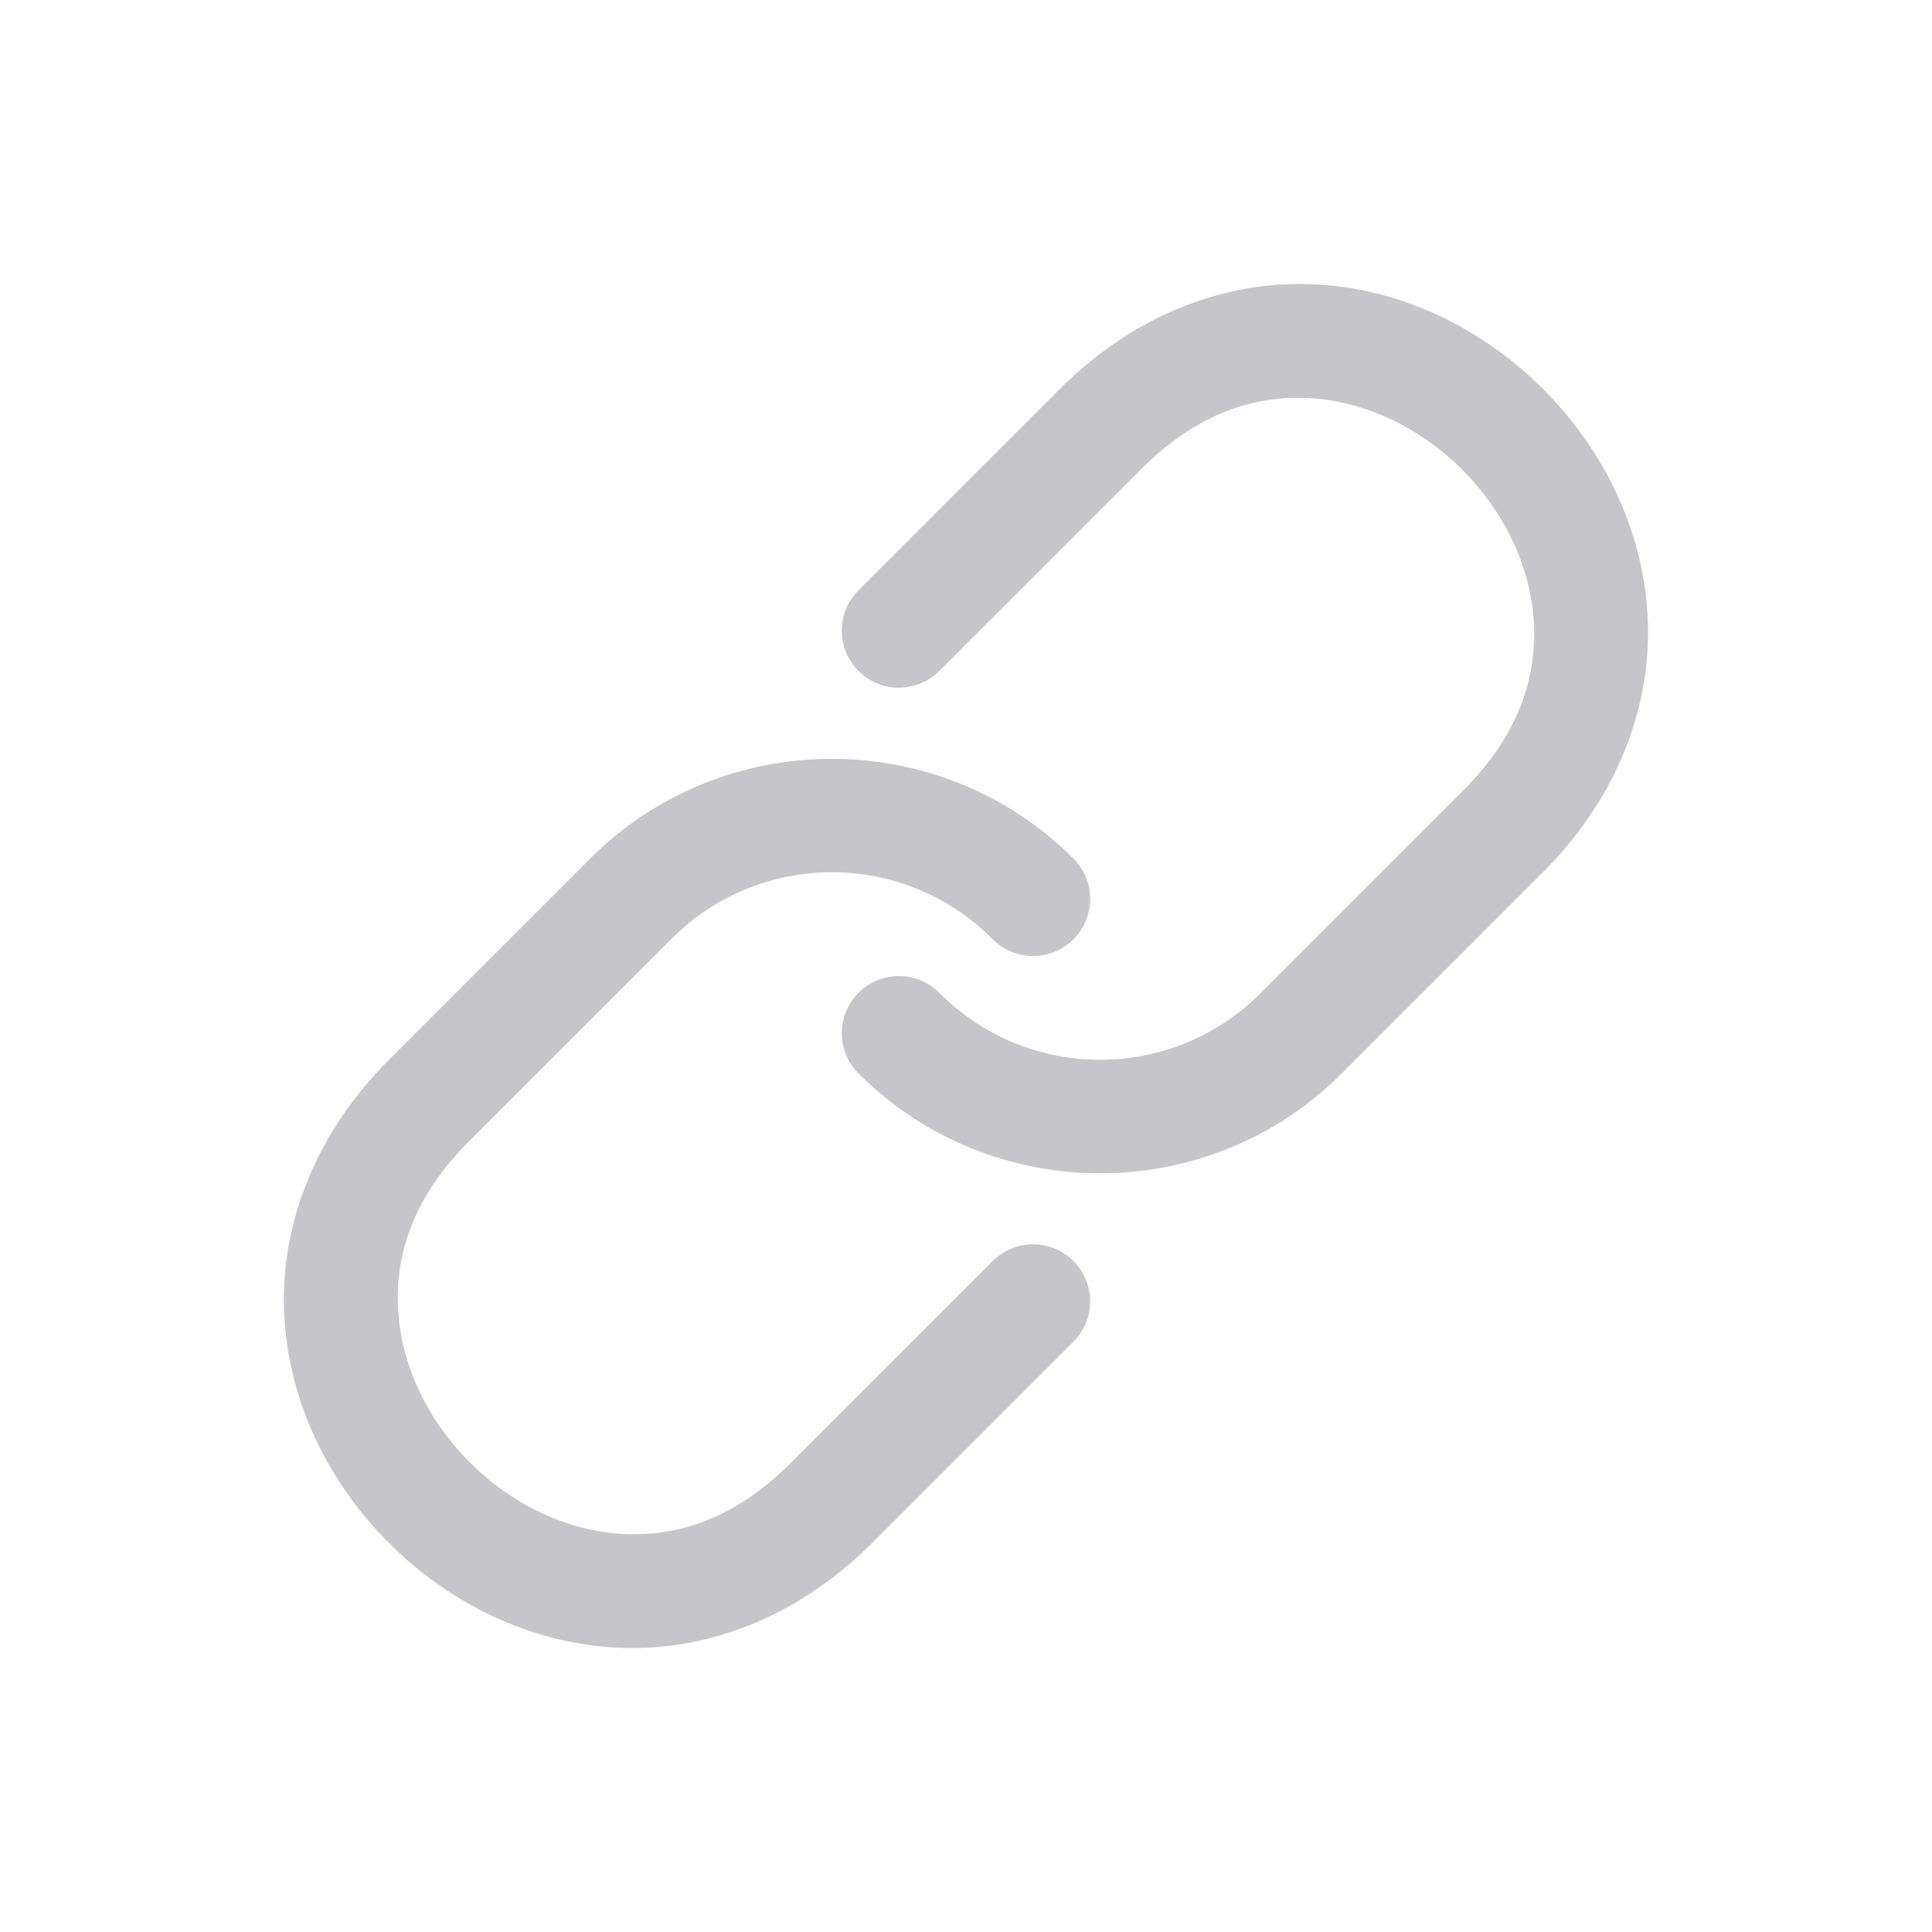
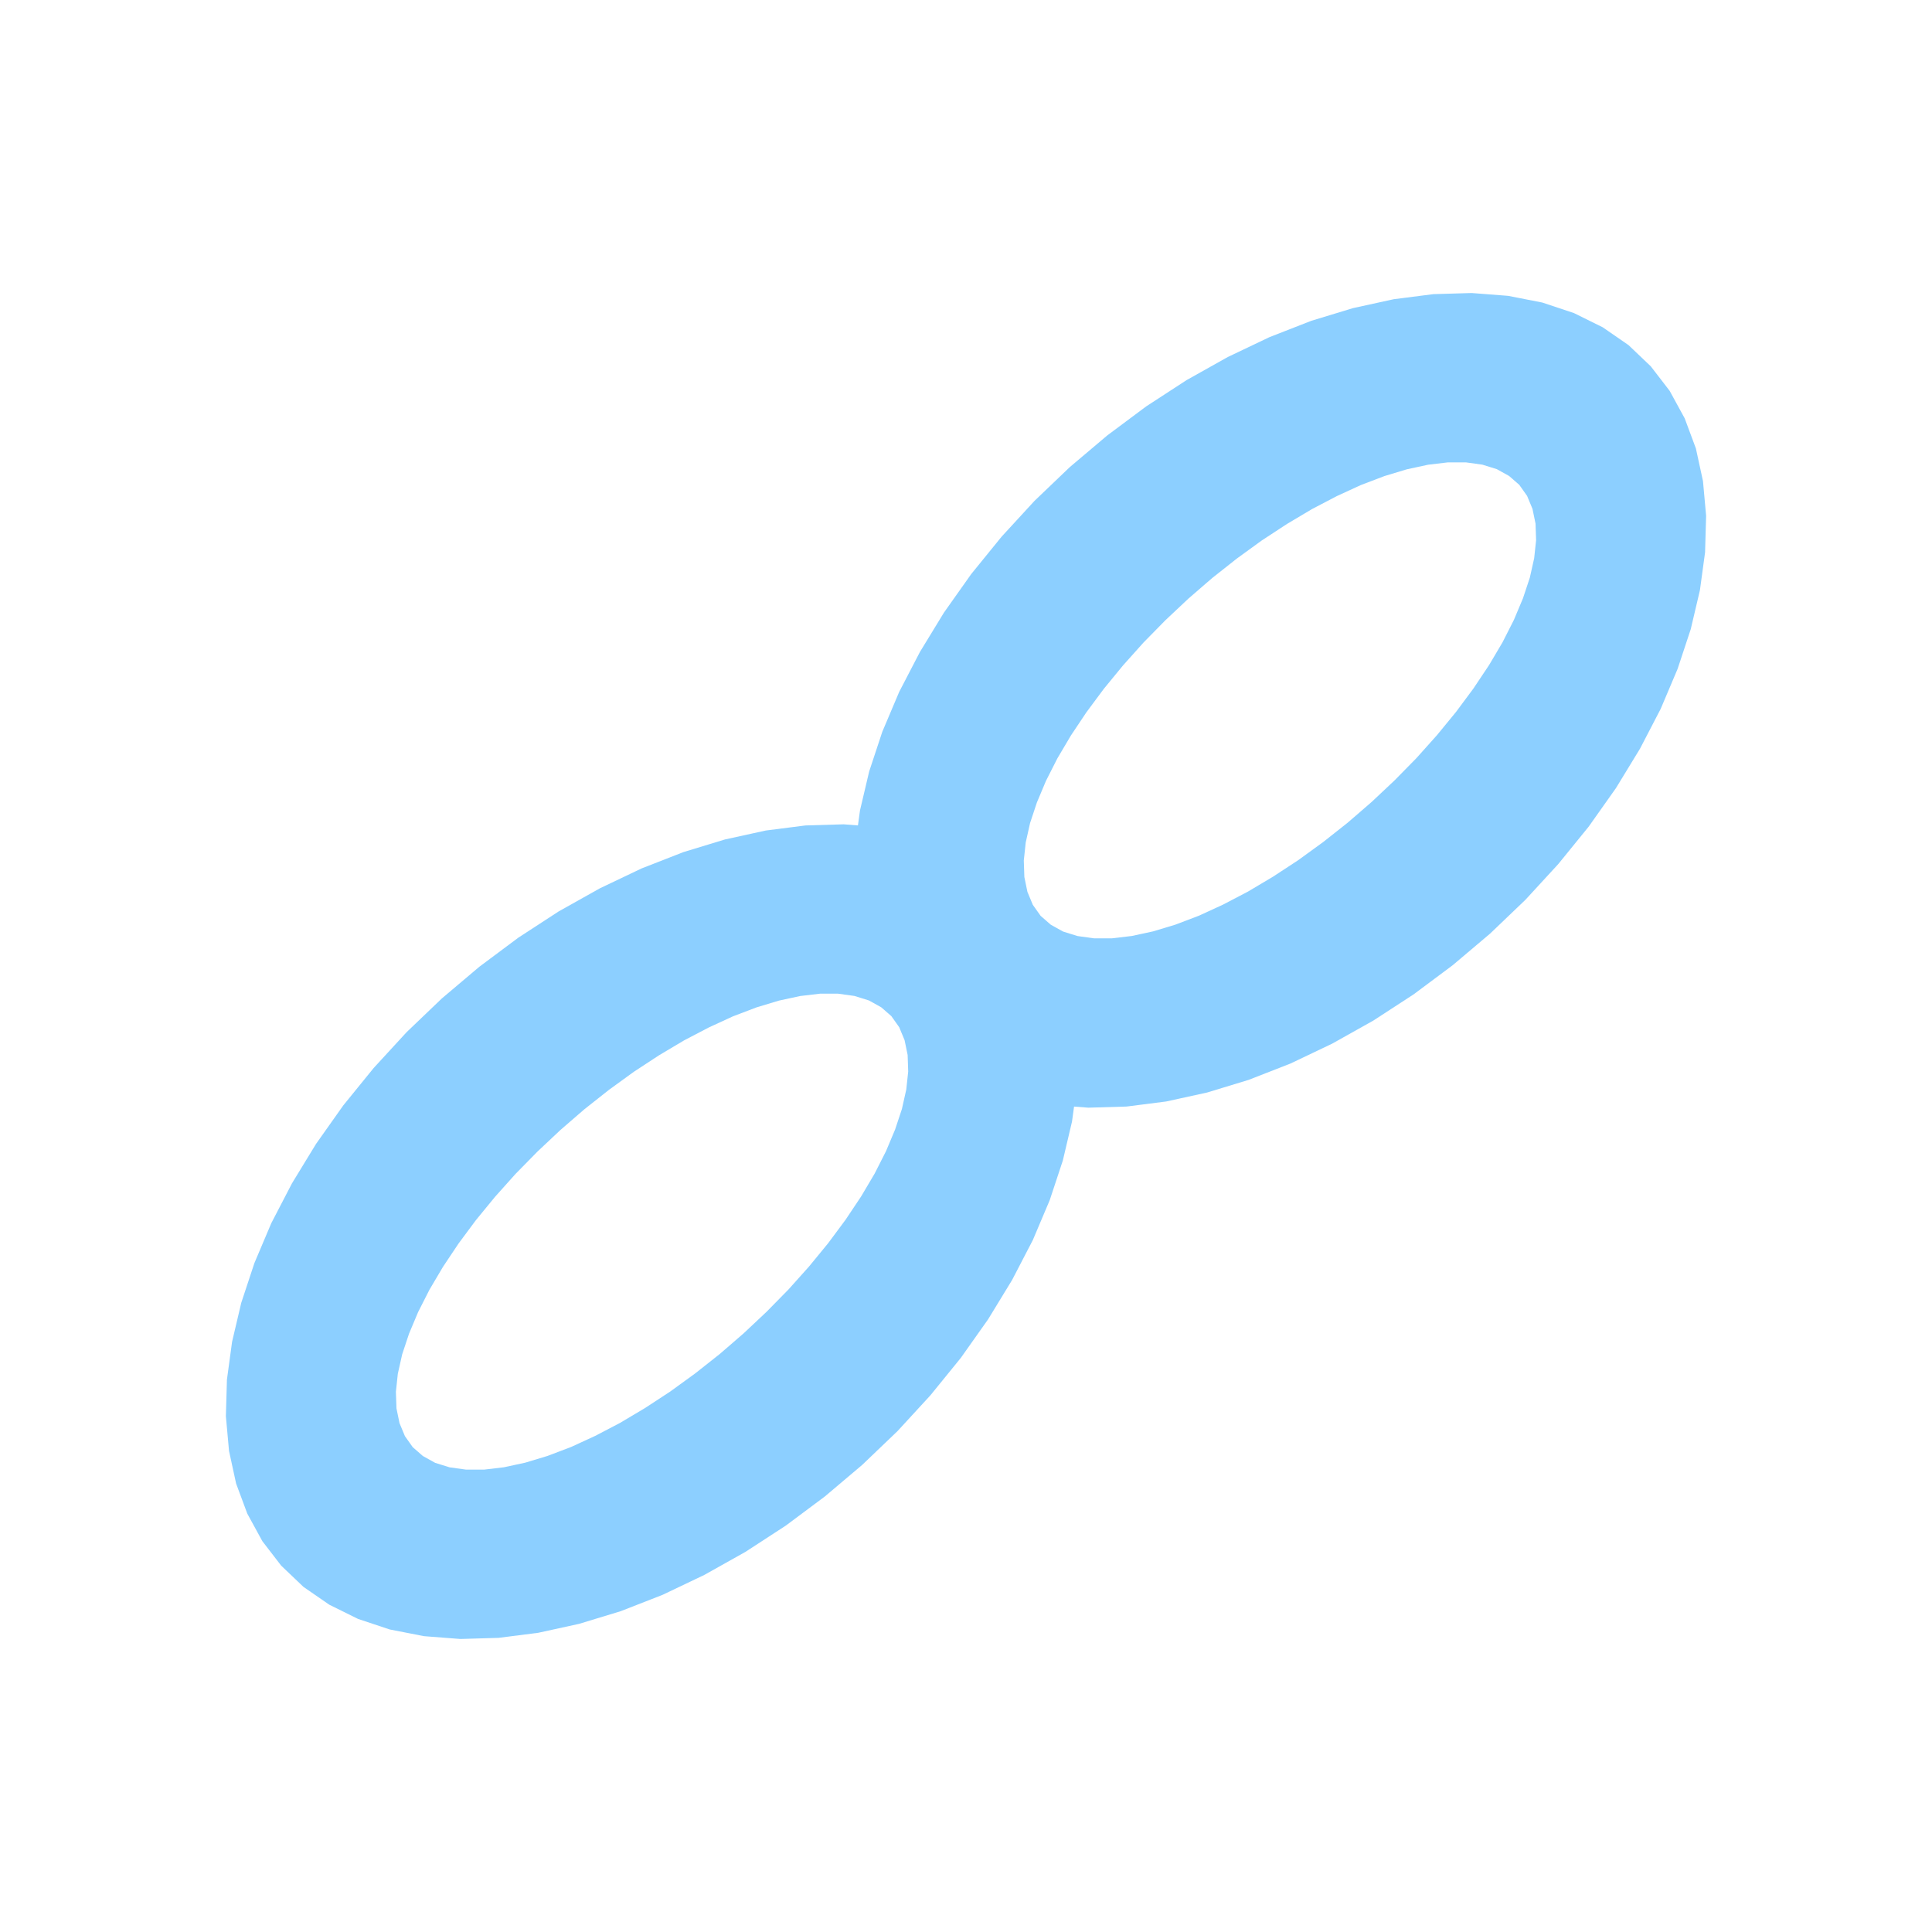
- <svg xmlns="http://www.w3.org/2000/svg" viewBox="0 0 24 24" fill="#c6c6ca">
-   <g transform="translate(2 2) scale(0.83333)">
-     <path fill="#c6c6ca" d="m 17.238,1.84 c -1.297,-0.076 -2.69,0.408 -3.84,1.559 l -3,3 a 0.85,0.85 0 0 0 0,1.203 0.85,0.85 0 0 0 1.203,0 l 3,-3 c 0.85,-0.85 1.707,-1.115 2.535,-1.066 0.828,0.049 1.645,0.45 2.262,1.066 0.616,0.616 1.018,1.433 1.066,2.262 0.049,0.828 -0.217,1.685 -1.066,2.535 l -3,3 c -1.331,1.333 -3.466,1.333 -4.797,0 a 0.85,0.85 0 0 0 -1.203,0 0.85,0.85 0 0 0 0,1.203 c 1.981,1.984 5.222,1.984 7.203,0 l 3,-3 C 21.752,9.451 22.236,8.058 22.16,6.762 22.084,5.465 21.485,4.282 20.602,3.398 19.718,2.515 18.535,1.916 17.238,1.84 Z" />
-     <path fill="#c6c6ca" d="m 10,8.912 c -1.305,0 -2.611,0.495 -3.602,1.486 l -3,3 c -1.15,1.15 -1.635,2.543 -1.559,3.84 0.076,1.297 0.675,2.48 1.559,3.363 0.884,0.884 2.067,1.482 3.363,1.559 1.297,0.076 2.69,-0.408 3.84,-1.559 l 3,-3 a 0.85,0.85 0 0 0 0,-1.203 0.85,0.85 0 0 0 -1.203,0 l -3,3 C 8.549,20.248 7.692,20.514 6.863,20.465 6.035,20.416 5.218,20.015 4.602,19.398 3.985,18.782 3.584,17.965 3.535,17.137 3.486,16.308 3.752,15.451 4.602,14.602 l 3,-3 c 1.331,-1.333 3.466,-1.333 4.797,0 a 0.85,0.85 0 0 0 1.203,0 0.85,0.85 0 0 0 0,-1.203 C 12.611,9.407 11.305,8.912 10,8.912 Z" />
-   </g>
+ <svg xmlns="http://www.w3.org/2000/svg" viewBox="0 0 24 24">
+   <path fill="#8ccfff" d="M12.707 11.151L12.941 11.455L13.128 11.797L13.267 12.171L13.355 12.576L13.394 13.007L13.381 13.461L13.317 13.932L13.203 14.416L13.04 14.909L12.83 15.405L12.573 15.9L12.274 16.39L11.935 16.869L11.558 17.333L11.149 17.778L10.71 18.198L10.245 18.591L9.761 18.952L9.26 19.278L8.748 19.565L8.23 19.812L7.71 20.015L7.194 20.172L6.687 20.283L6.194 20.346L5.719 20.36L5.267 20.325L4.842 20.242L4.448 20.111L4.09 19.934L3.77 19.713L3.493 19.449L3.259 19.145L3.072 18.803L2.933 18.429L2.845 18.024L2.806 17.593L2.819 17.139L2.883 16.668L2.997 16.184L3.16 15.691L3.37 15.195L3.627 14.7L3.926 14.21L4.265 13.731L4.642 13.267L5.051 12.822L5.49 12.402L5.955 12.009L6.439 11.648L6.94 11.322L7.452 11.035L7.97 10.788L8.49 10.585L9.006 10.428L9.513 10.317L10.006 10.254L10.481 10.24L10.933 10.275L11.358 10.358L11.752 10.489L12.11 10.666L12.43 10.887ZM10.947 12.513L10.794 12.428L10.614 12.372L10.411 12.344L10.185 12.344L9.94 12.373L9.676 12.43L9.398 12.514L9.106 12.625L8.806 12.763L8.498 12.924L8.187 13.109L7.874 13.314L7.564 13.539L7.259 13.78L6.962 14.037L6.677 14.305L6.404 14.583L6.149 14.868L5.912 15.157L5.696 15.448L5.503 15.737L5.335 16.021L5.194 16.299L5.081 16.568L4.996 16.824L4.942 17.065L4.918 17.289L4.925 17.495L4.963 17.679L5.03 17.84L5.127 17.977L5.253 18.087L5.406 18.172L5.586 18.228L5.789 18.256L6.015 18.256L6.26 18.227L6.524 18.17L6.802 18.086L7.094 17.975L7.394 17.837L7.702 17.676L8.013 17.491L8.326 17.286L8.636 17.061L8.941 16.82L9.238 16.563L9.523 16.295L9.796 16.017L10.051 15.732L10.288 15.443L10.504 15.152L10.697 14.863L10.865 14.579L11.006 14.301L11.119 14.032L11.204 13.776L11.258 13.535L11.282 13.311L11.275 13.105L11.237 12.921L11.17 12.76L11.073 12.623Z" fill-rule="evenodd" />
+   <path fill="#8ccfff" d="M20.507 4.551L20.741 4.855L20.928 5.197L21.067 5.571L21.155 5.976L21.194 6.407L21.181 6.861L21.117 7.332L21.003 7.816L20.84 8.309L20.63 8.805L20.373 9.3L20.074 9.79L19.735 10.269L19.358 10.733L18.949 11.178L18.51 11.598L18.045 11.991L17.561 12.352L17.06 12.678L16.548 12.965L16.03 13.212L15.51 13.415L14.994 13.572L14.487 13.683L13.994 13.746L13.519 13.76L13.067 13.725L12.642 13.642L12.248 13.511L11.89 13.334L11.57 13.113L11.293 12.849L11.059 12.545L10.872 12.203L10.733 11.829L10.645 11.424L10.606 10.993L10.619 10.539L10.683 10.068L10.797 9.584L10.96 9.091L11.17 8.595L11.427 8.1L11.726 7.61L12.065 7.131L12.442 6.667L12.851 6.222L13.29 5.802L13.755 5.409L14.239 5.048L14.74 4.722L15.252 4.435L15.77 4.188L16.29 3.985L16.806 3.828L17.313 3.717L17.806 3.654L18.281 3.64L18.733 3.675L19.158 3.758L19.552 3.889L19.91 4.066L20.23 4.287ZM18.747 5.913L18.594 5.828L18.414 5.772L18.211 5.744L17.985 5.744L17.74 5.773L17.476 5.83L17.198 5.914L16.906 6.025L16.606 6.163L16.298 6.324L15.987 6.509L15.674 6.714L15.364 6.939L15.059 7.18L14.762 7.437L14.477 7.705L14.204 7.983L13.949 8.268L13.712 8.557L13.496 8.848L13.303 9.137L13.135 9.421L12.994 9.699L12.881 9.968L12.796 10.224L12.742 10.465L12.718 10.689L12.725 10.895L12.763 11.079L12.83 11.24L12.927 11.377L13.053 11.487L13.206 11.572L13.386 11.628L13.589 11.656L13.815 11.656L14.06 11.627L14.324 11.57L14.602 11.486L14.894 11.375L15.194 11.237L15.502 11.076L15.813 10.891L16.126 10.686L16.436 10.461L16.741 10.22L17.038 9.963L17.323 9.695L17.596 9.417L17.851 9.132L18.088 8.843L18.304 8.552L18.497 8.263L18.665 7.979L18.806 7.701L18.919 7.432L19.004 7.176L19.058 6.935L19.082 6.711L19.075 6.505L19.037 6.321L18.97 6.16L18.873 6.023Z" fill-rule="evenodd" />
</svg>
